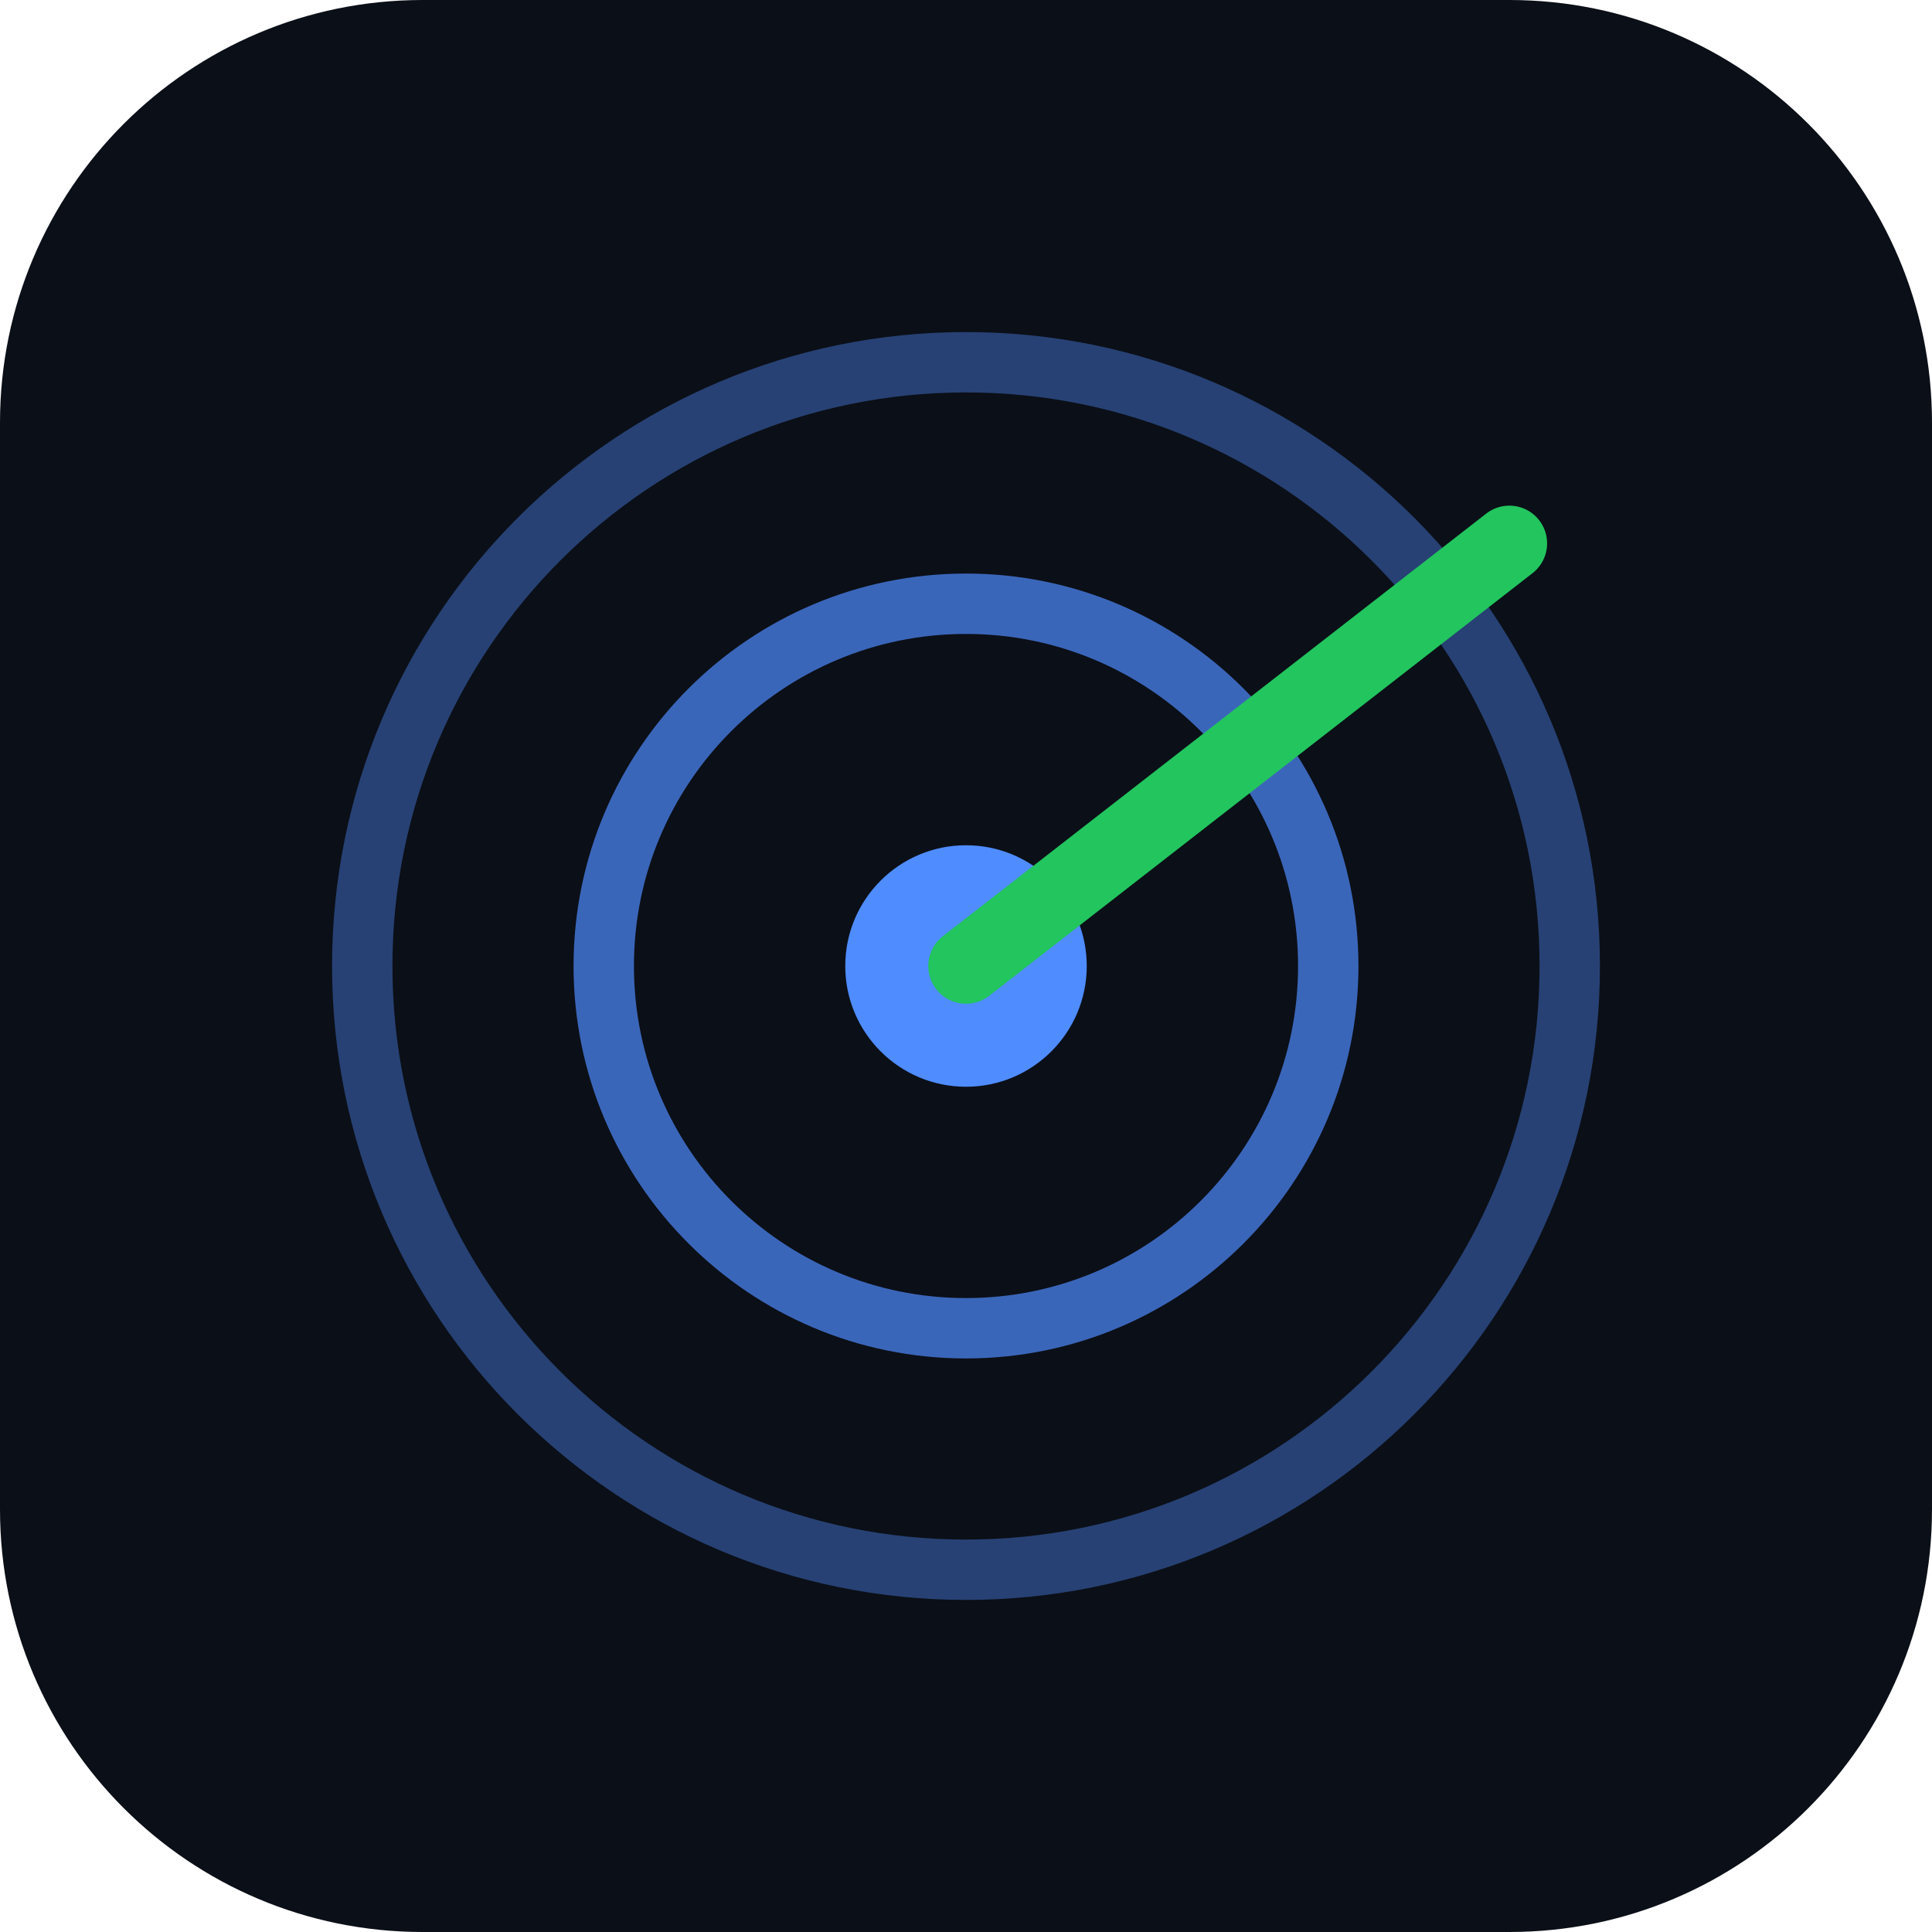
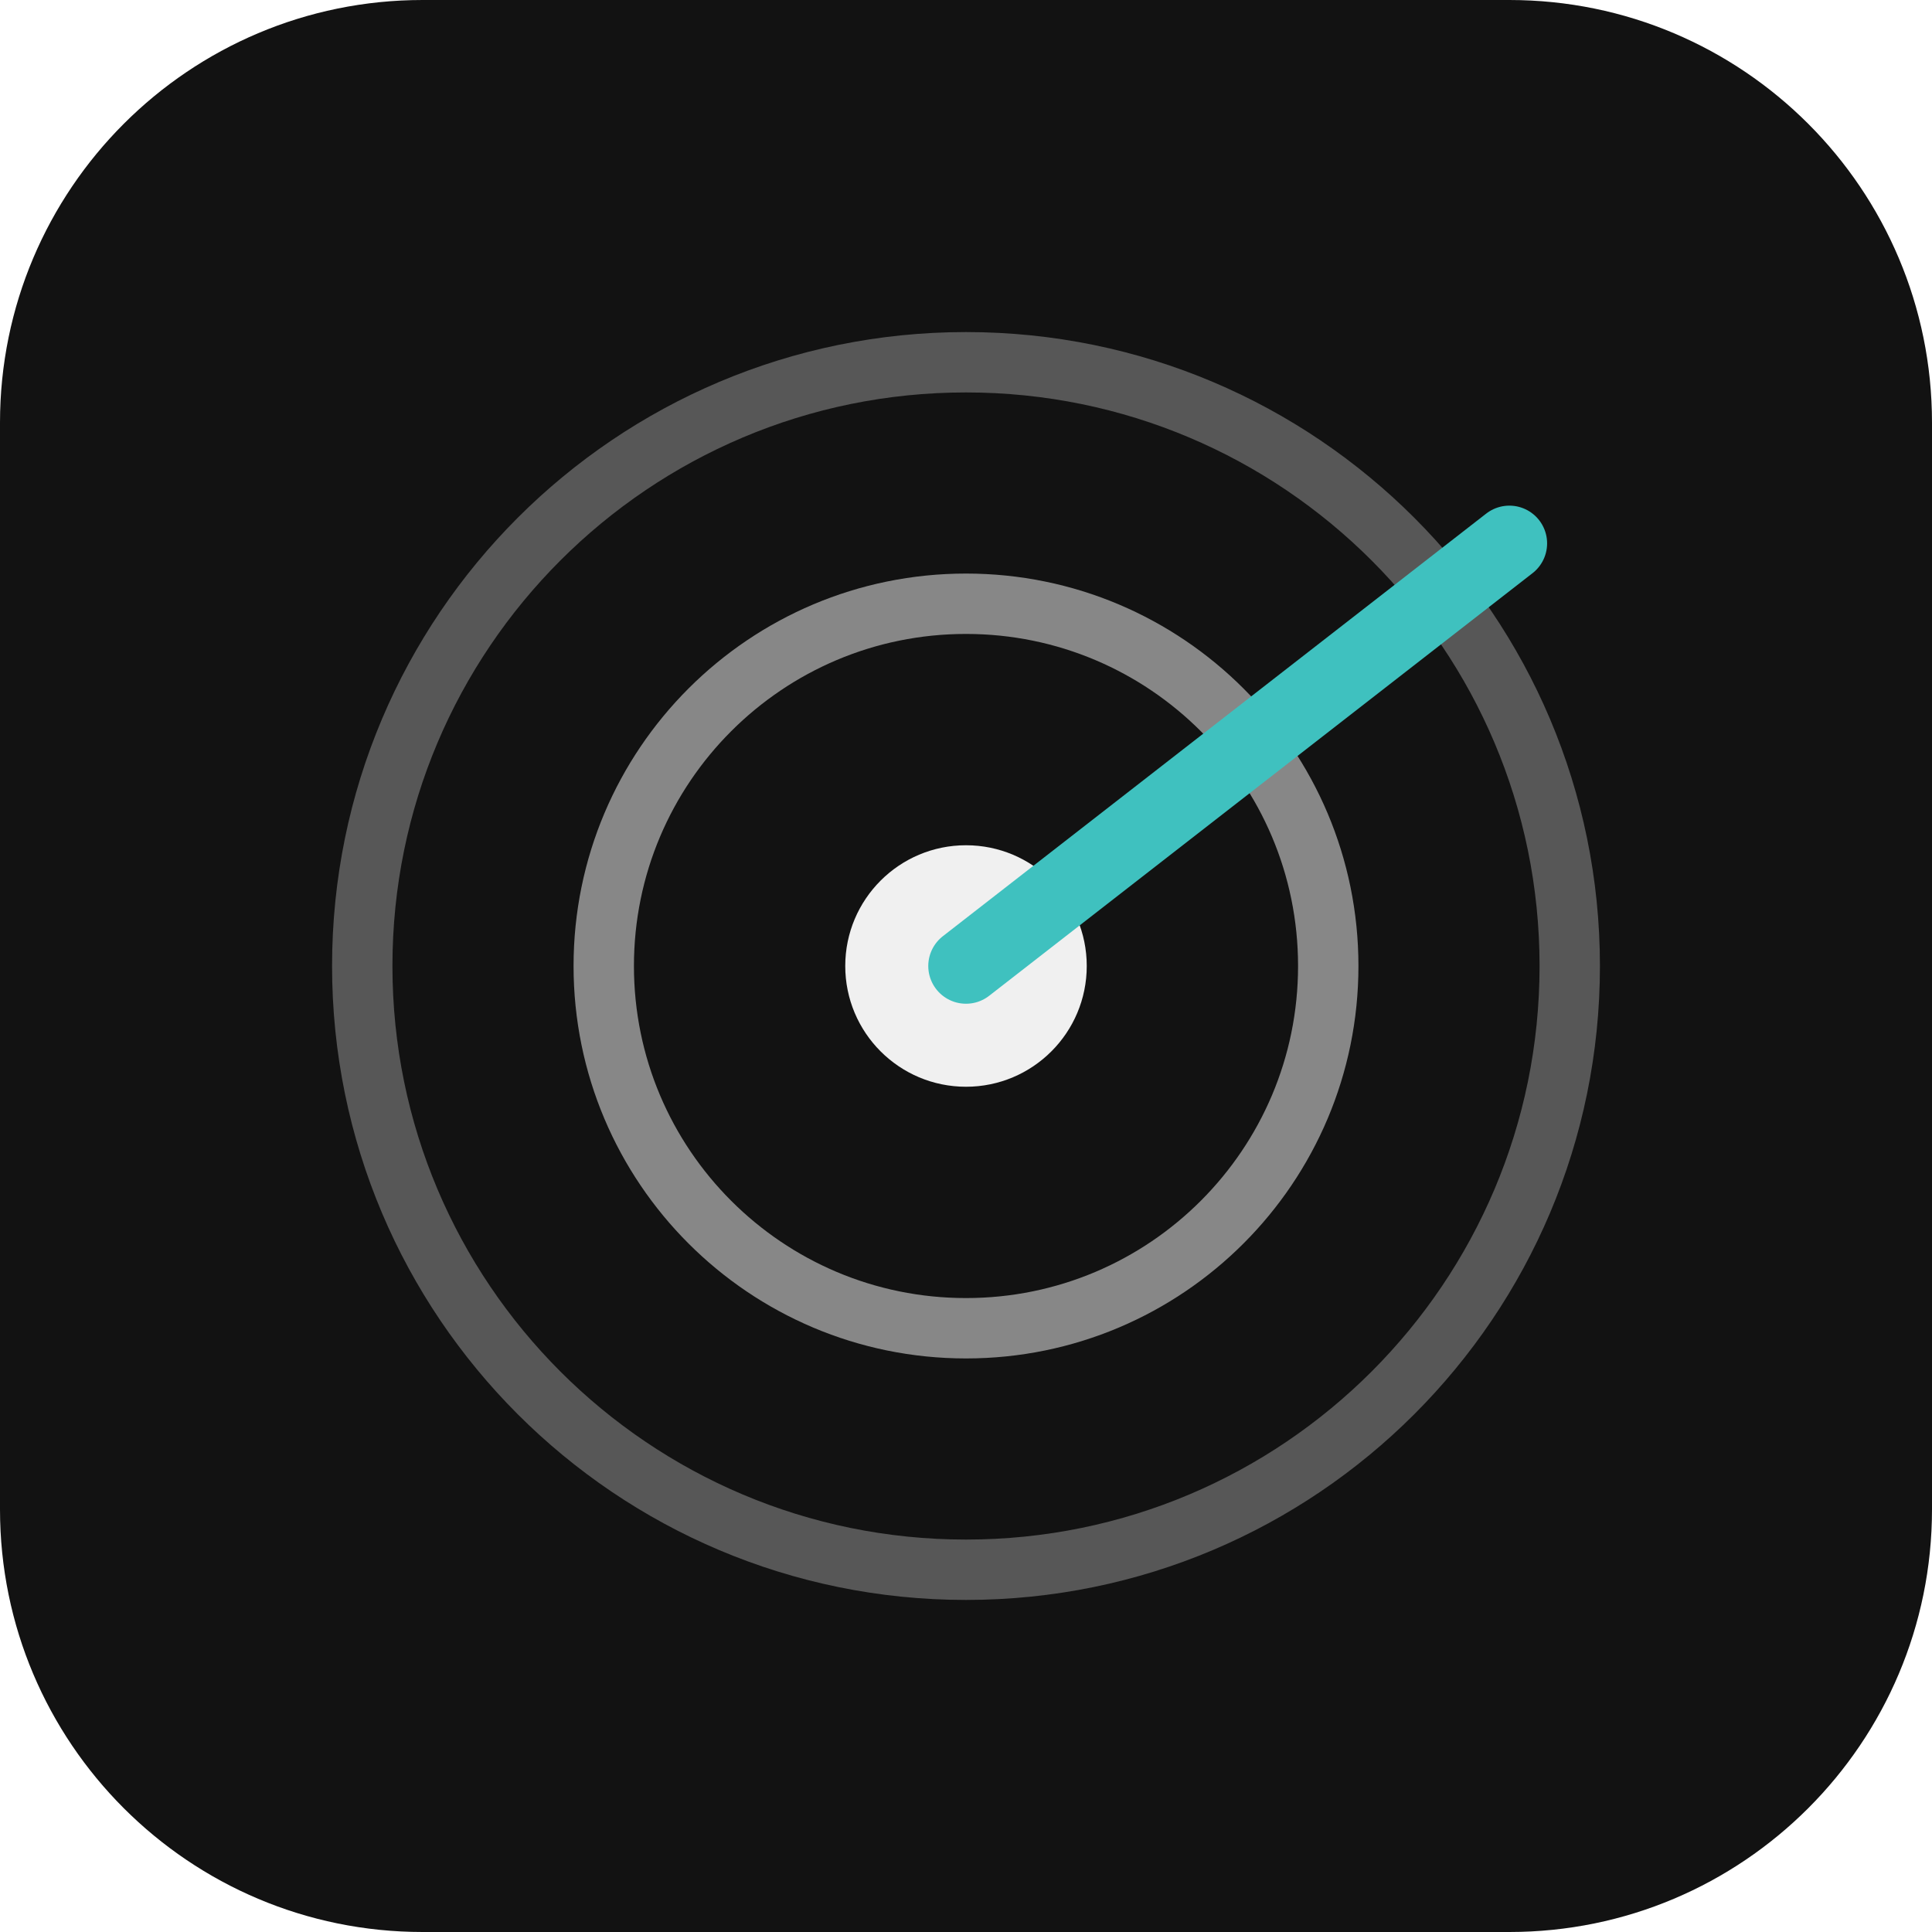
<svg xmlns="http://www.w3.org/2000/svg" viewBox="0 0 128 128">
-   <rect width="128" height="128" rx="28" fill="#0b0f17" />
-   <circle cx="64" cy="64" r="40" fill="none" stroke="#4f8cff" stroke-width="4" opacity=".4" />
-   <circle cx="64" cy="64" r="24" fill="none" stroke="#4f8cff" stroke-width="4" opacity=".7" />
-   <circle cx="64" cy="64" r="8" fill="#4f8cff" />
-   <path d="M64 64 L100 36" stroke="#22c55e" stroke-width="5" stroke-linecap="round" />
+   <rect width="128" height="128" rx="28" fill="#121212" />
+   <circle cx="64" cy="64" r="40" fill="none" stroke="#d6d6d6" stroke-width="4" opacity=".35" />
+   <circle cx="64" cy="64" r="24" fill="none" stroke="#d6d6d6" stroke-width="4" opacity=".6" />
+   <circle cx="64" cy="64" r="8" fill="#f0f0f0" />
+   <path d="M64 64 L100 36" stroke="#3fc1bf" stroke-width="5" stroke-linecap="round" />
</svg>
